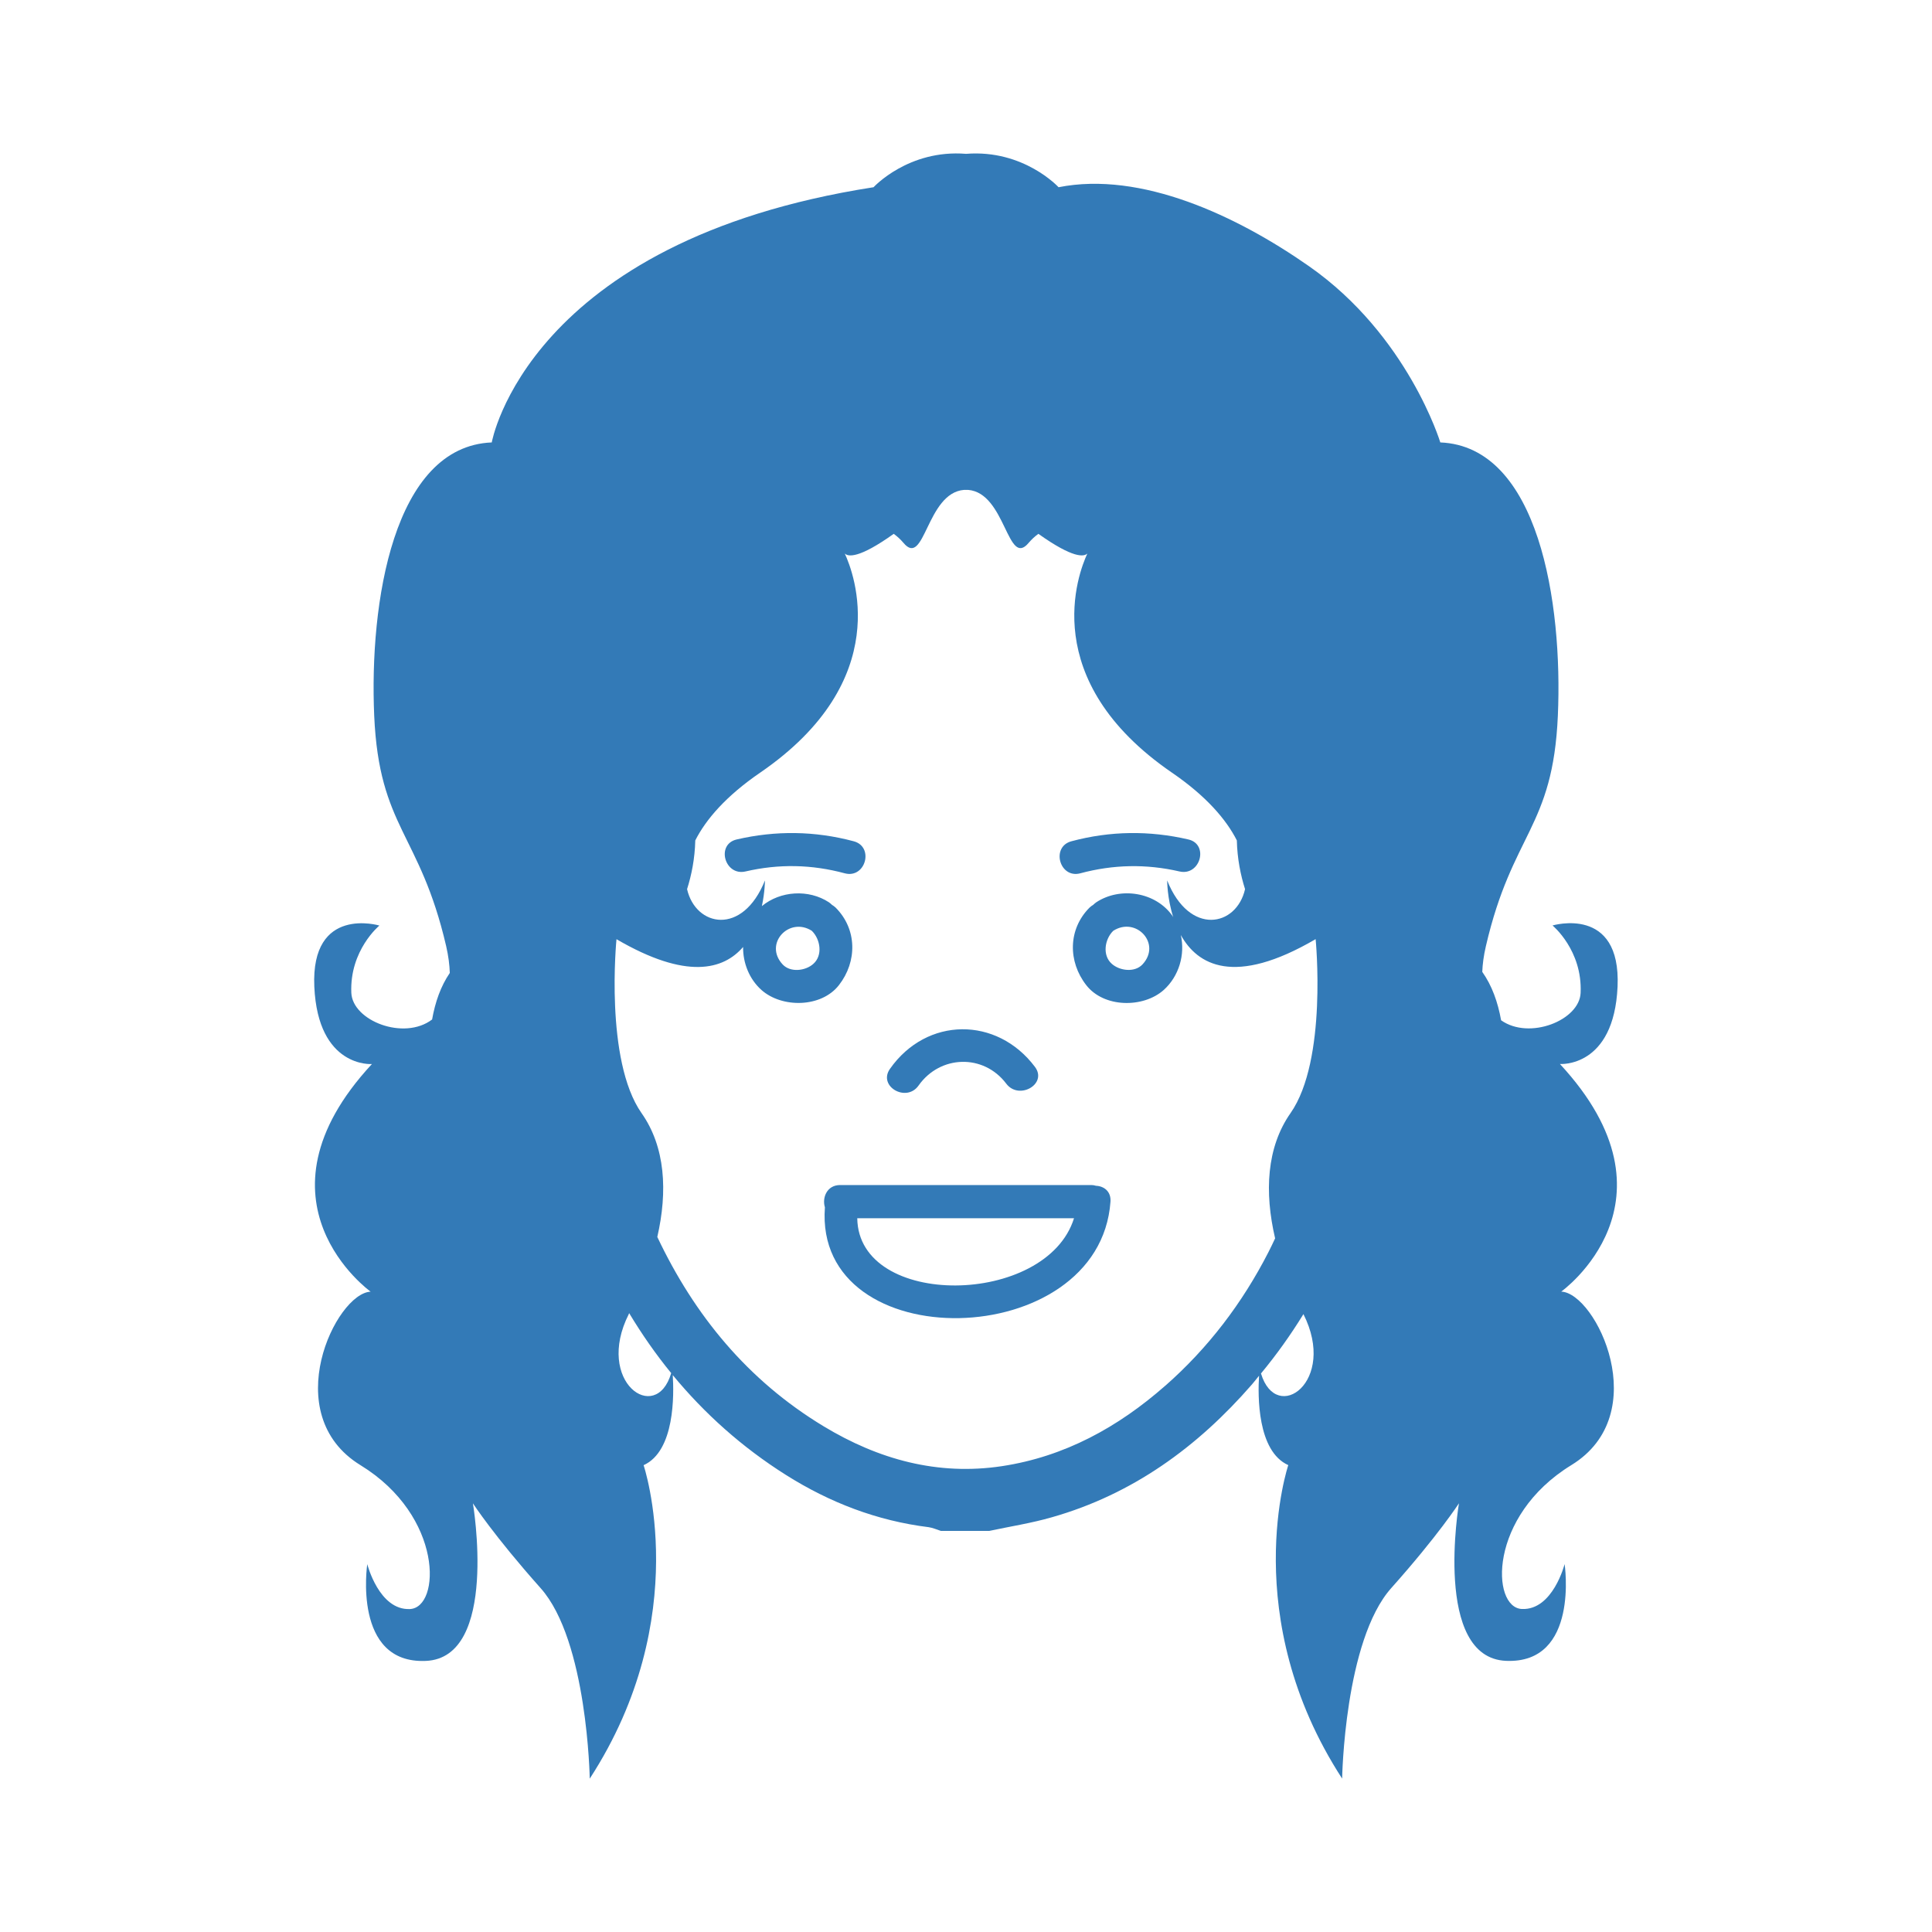
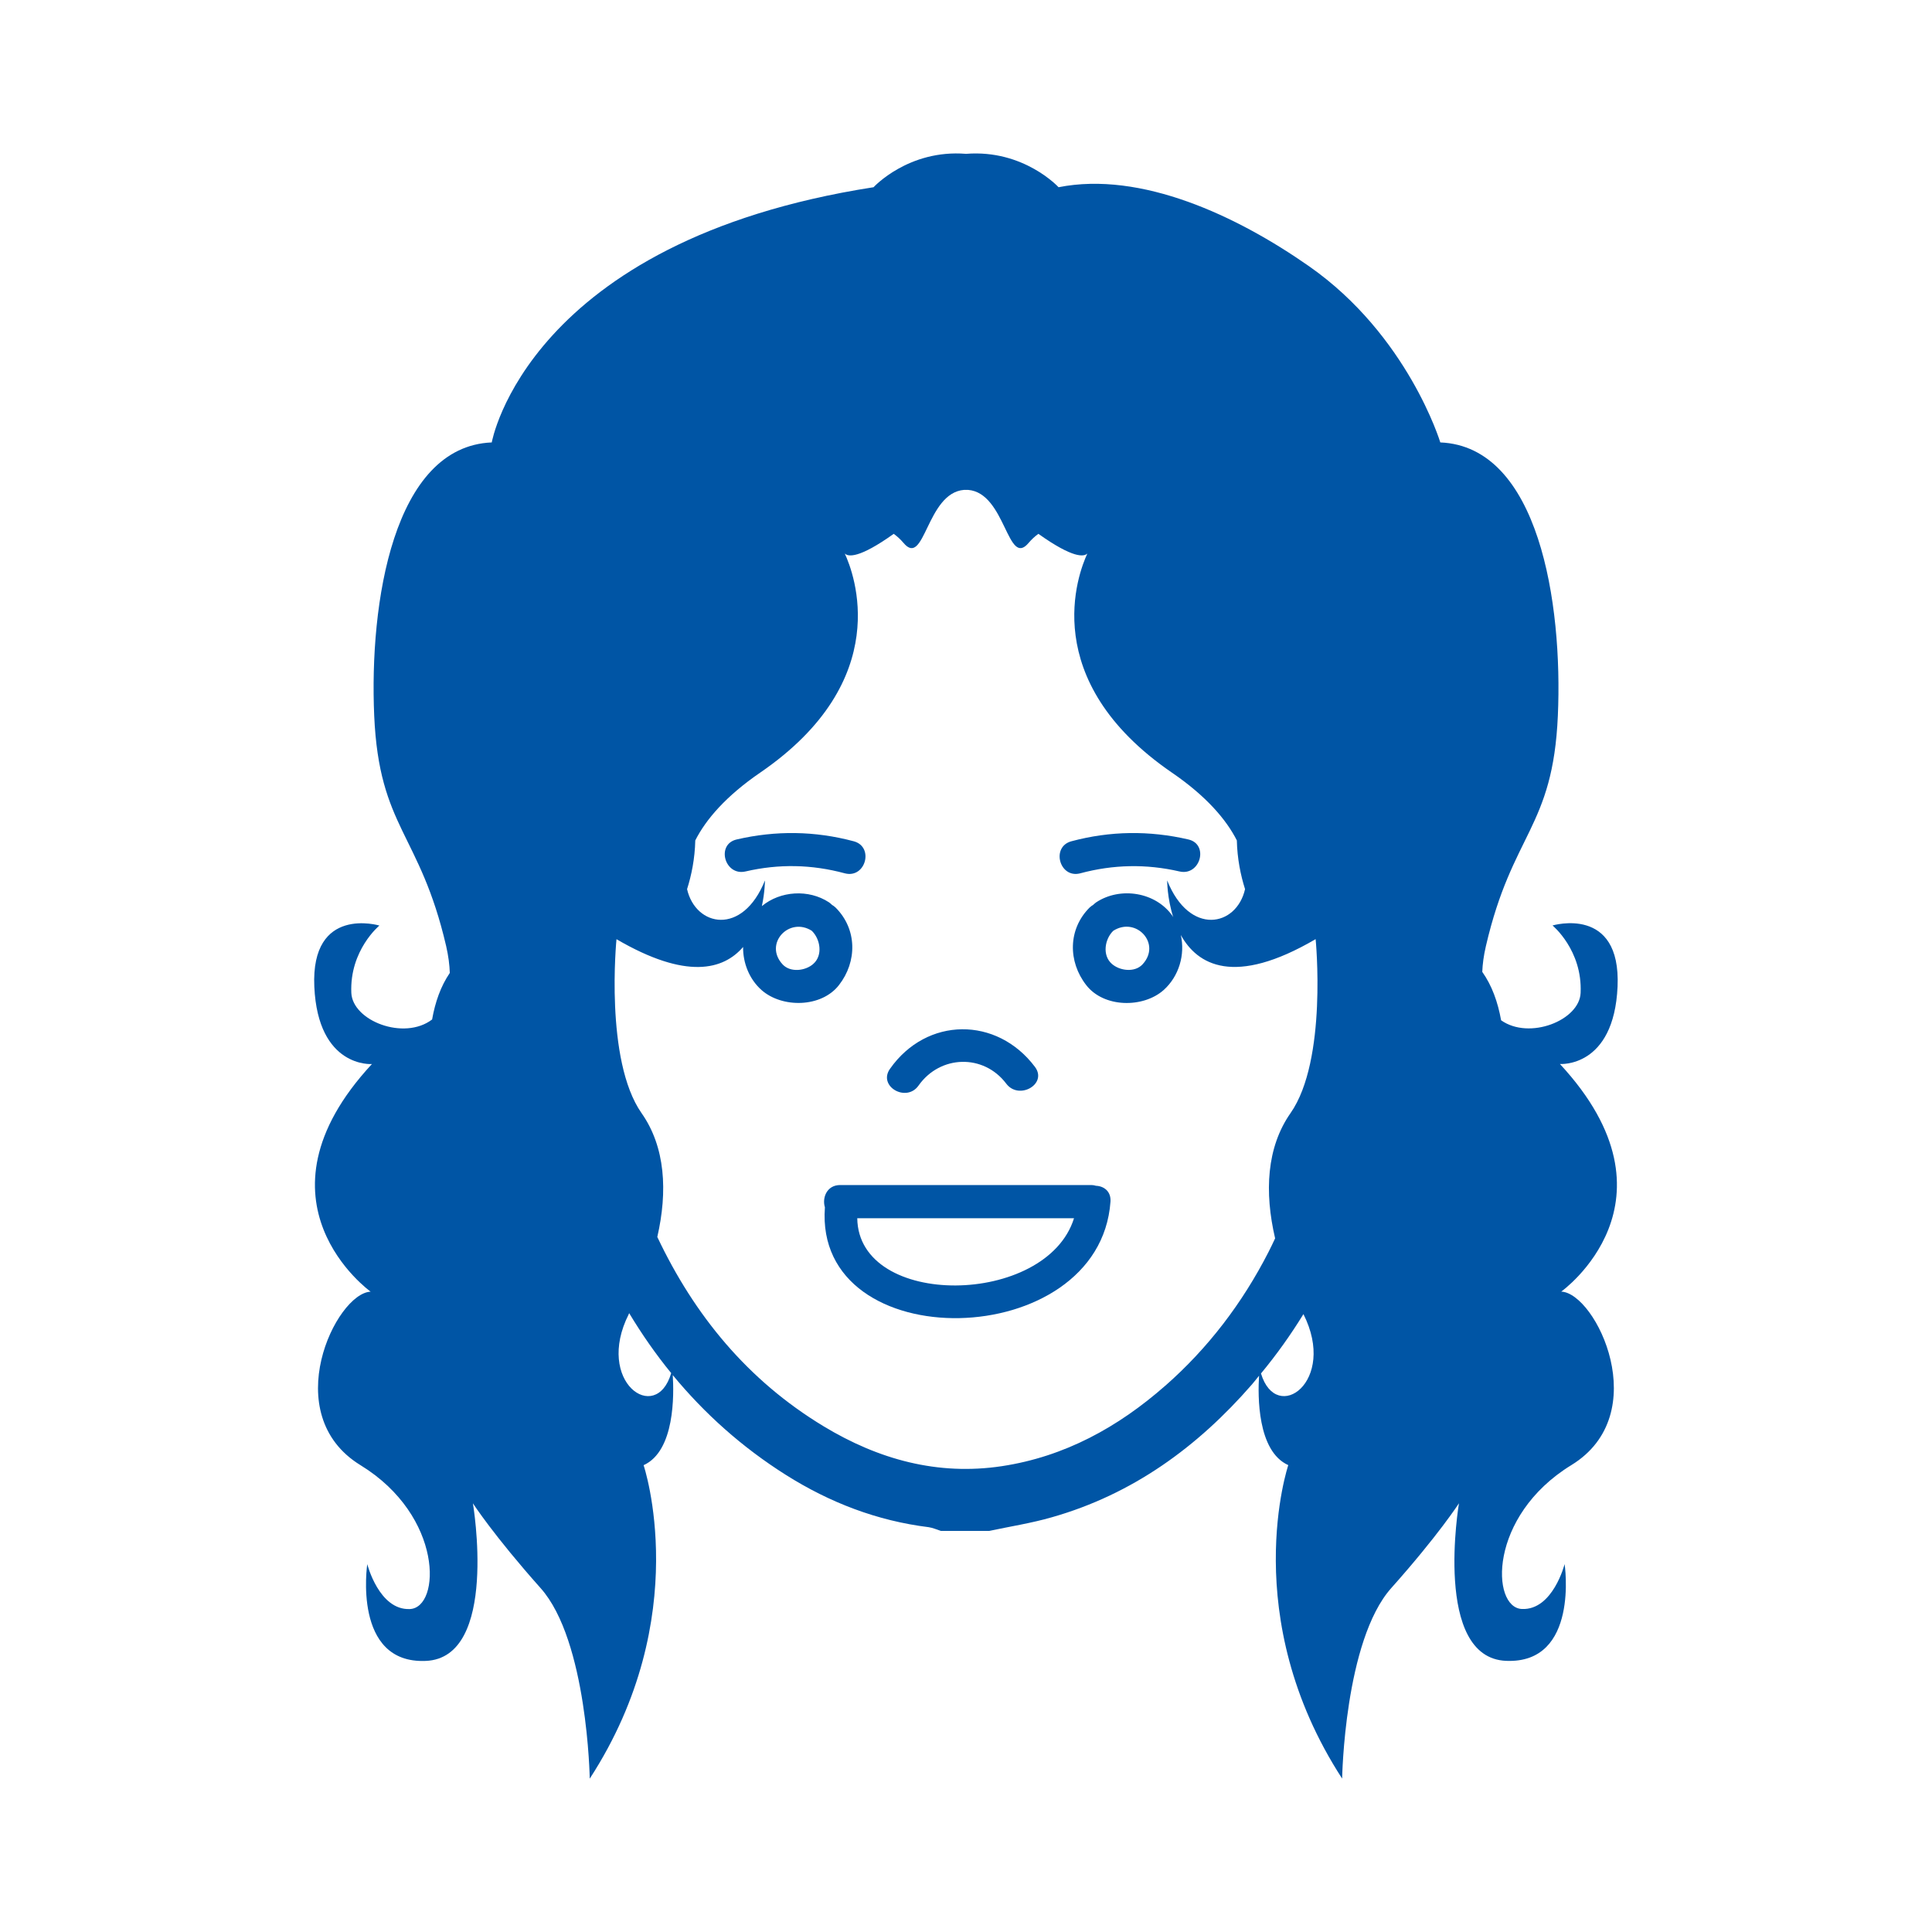
<svg xmlns="http://www.w3.org/2000/svg" width="32px" height="32px" id="svg6802" version="1.1">
  <defs id="defs6804" />
  <g id="layer1">
-     <path d="m 20.886,22.749 c 0.259,-0.313 0.492,-0.64 0.703,-0.983 0.564,1.118 -0.447,1.836 -0.703,0.983 z m -1.963,-6.775 c -0.129,0.138 -0.378,0.106 -0.508,-0.01 -0.161,-0.142 -0.117,-0.407 0.021,-0.544 0.001,0 0.001,-0.002 0.003,-0.003 0.378,-0.242 0.804,0.214 0.484,0.557 z M 13.447,15.418 c 0.001,0.001 0.001,0.003 0.003,0.003 0.138,0.138 0.181,0.403 0.021,0.544 -0.129,0.116 -0.378,0.147 -0.507,0.01 -0.32,-0.342 0.106,-0.799 0.484,-0.557 z m 5.852,7.535 c -0.78,0.686 -1.667,1.174 -2.703,1.331 -1.064,0.161 -2.046,-0.111 -2.954,-0.66 -1.261,-0.762 -2.142,-1.842 -2.755,-3.136 0.173,-0.756 0.134,-1.489 -0.26,-2.05 -0.616,-0.877 -0.416,-2.882 -0.416,-2.882 1.162,0.679 1.774,0.505 2.097,0.129 -0.003,0.265 0.102,0.532 0.305,0.713 0.34,0.301 0.991,0.294 1.283,-0.082 0.303,-0.389 0.303,-0.925 -0.056,-1.284 -0.019,-0.018 -0.04,-0.033 -0.059,-0.044 -0.015,-0.015 -0.032,-0.029 -0.051,-0.043 -0.337,-0.221 -0.806,-0.19 -1.111,0.063 0.051,-0.238 0.051,-0.425 0.051,-0.425 -0.371,0.925 -1.148,0.766 -1.29,0.144 0.073,-0.23 0.129,-0.503 0.136,-0.807 0.176,-0.348 0.51,-0.736 1.074,-1.122 2.24,-1.536 1.552,-3.307 1.402,-3.63 0.056,0.055 0.237,0.084 0.811,-0.326 0.056,0.041 0.11,0.089 0.16,0.148 0.355,0.428 0.378,-0.826 1.005,-0.876 0.011,0 0.022,0 0.033,0 0.011,0 0.022,0 0.033,0 0.627,0.05 0.65,1.304 1.005,0.876 0.05,-0.059 0.103,-0.107 0.16,-0.148 0.575,0.409 0.755,0.381 0.811,0.326 -0.15,0.323 -0.837,2.094 1.402,3.63 0.564,0.386 0.898,0.774 1.074,1.122 0.007,0.304 0.063,0.577 0.136,0.807 -0.141,0.622 -0.92,0.781 -1.29,-0.144 0,0 -0.001,0.29 0.101,0.611 -0.004,-0.007 -0.007,-0.014 -0.011,-0.021 -0.278,-0.399 -0.865,-0.491 -1.265,-0.228 -0.019,0.014 -0.036,0.028 -0.051,0.043 -0.019,0.011 -0.04,0.026 -0.059,0.044 -0.359,0.359 -0.359,0.895 -0.056,1.284 0.291,0.377 0.943,0.384 1.283,0.082 0.254,-0.228 0.358,-0.587 0.284,-0.911 0.274,0.493 0.881,0.859 2.233,0.068 0,0 0.199,2.005 -0.416,2.882 -0.397,0.567 -0.434,1.309 -0.255,2.074 -0.036,0.075 -0.071,0.153 -0.11,0.227 -0.432,0.844 -0.998,1.589 -1.71,2.215 z m -8.885,-1.188 c 0.003,-0.005 0.004,-0.01 0.007,-0.015 0.21,0.349 0.441,0.681 0.696,0.993 -0.252,0.863 -1.269,0.143 -0.702,-0.978 z m 15.302,-6.435 c 0,0 0.495,0.407 0.464,1.115 -0.019,0.456 -0.85,0.785 -1.317,0.454 -0.054,-0.301 -0.151,-0.574 -0.312,-0.802 0.005,-0.127 0.023,-0.267 0.06,-0.426 0.436,-1.882 1.11,-1.951 1.192,-3.817 0.082,-1.864 -0.315,-4.459 -1.947,-4.526 0,0 -0.536,-1.774 -2.175,-2.919 -1.195,-0.836 -2.782,-1.579 -4.148,-1.308 0,0 -0.576,-0.629 -1.532,-0.553 -0.955,-0.077 -1.532,0.553 -1.532,0.553 -5.739,0.894 -6.324,4.227 -6.324,4.227 -1.632,0.067 -2.029,2.662 -1.947,4.526 0.083,1.866 0.755,1.935 1.192,3.817 0.038,0.167 0.056,0.312 0.06,0.444 -0.15,0.22 -0.242,0.482 -0.293,0.771 -0.465,0.354 -1.317,0.022 -1.338,-0.441 -0.03,-0.708 0.465,-1.115 0.465,-1.115 0,0 -1.138,-0.34 -1.078,1.012 0.061,1.351 0.954,1.282 0.954,1.282 -2.111,2.277 -0.021,3.77 -0.021,3.77 -0.576,0.024 -1.545,2.03 -0.168,2.874 1.378,0.845 1.33,2.362 0.817,2.383 -0.511,0.022 -0.705,-0.744 -0.705,-0.744 0,0 -0.248,1.654 0.968,1.603 1.217,-0.049 0.782,-2.61 0.782,-2.61 0,0 0.345,0.533 1.121,1.404 0.777,0.87 0.814,3.156 0.814,3.156 1.741,-2.681 0.892,-5.192 0.892,-5.192 0.521,-0.235 0.503,-1.176 0.483,-1.492 0.524,0.635 1.143,1.192 1.875,1.654 0.725,0.457 1.508,0.759 2.364,0.865 0.07,0.01 0.136,0.041 0.203,0.062 0.266,0 0.532,0 0.799,0 0.345,-0.074 0.697,-0.128 1.037,-0.226 1.337,-0.38 2.413,-1.163 3.315,-2.2 0.041,-0.047 0.078,-0.096 0.118,-0.145 -0.021,0.329 -0.031,1.25 0.484,1.481 0,0 -0.848,2.511 0.892,5.192 0,0 0.037,-2.285 0.814,-3.156 0.776,-0.87 1.121,-1.404 1.121,-1.404 0,0 -0.434,2.56 0.781,2.61 1.217,0.051 0.969,-1.603 0.969,-1.603 0,0 -0.194,0.766 -0.707,0.744 -0.512,-0.021 -0.561,-1.537 0.818,-2.383 1.378,-0.844 0.409,-2.85 -0.167,-2.874 0,0 2.09,-1.493 -0.022,-3.77 0,0 0.895,0.069 0.955,-1.282 0.059,-1.352 -1.078,-1.012 -1.078,-1.012" style="fill:#337ab7;fill-opacity:1;fill-rule:nonzero;stroke:none" id="path876" />
-     <path d="m 15.215,17.979 c 0.356,-0.505 1.075,-0.528 1.451,-0.031 0.21,0.281 0.689,0.007 0.476,-0.277 -0.631,-0.839 -1.793,-0.833 -2.401,0.032 -0.205,0.29 0.272,0.565 0.474,0.276" style="fill:#337ab7;fill-opacity:1;fill-rule:nonzero;stroke:none" id="path1208" />
-     <path d="m 17.892,14.465 c 0.547,-0.147 1.092,-0.158 1.644,-0.031 0.345,0.08 0.492,-0.451 0.147,-0.53 -0.647,-0.15 -1.295,-0.142 -1.937,0.03 -0.342,0.091 -0.198,0.621 0.146,0.531" style="fill:#337ab7;fill-opacity:1;fill-rule:nonzero;stroke:none" id="path1210" />
-     <path d="m 14.14,13.934 c -0.644,-0.172 -1.291,-0.18 -1.938,-0.03 -0.347,0.08 -0.199,0.61 0.146,0.53 0.553,-0.128 1.097,-0.117 1.645,0.031 0.344,0.09 0.489,-0.44 0.147,-0.531" style="fill:#337ab7;fill-opacity:1;fill-rule:nonzero;stroke:none" id="path1212" />
-     <path d="m 14.199,20.178 3.59,0 c -0.457,1.465 -3.571,1.504 -3.59,0 z m 3.95,-0.539 c -0.023,-0.007 -0.048,-0.011 -0.075,-0.011 l -4.159,0 c -0.219,0 -0.301,0.209 -0.252,0.369 -0.188,2.509 4.549,2.416 4.73,-0.093 0.012,-0.172 -0.11,-0.26 -0.244,-0.264" style="fill:#337ab7;fill-opacity:1;fill-rule:nonzero;stroke:none" id="path1214" />
+     <path d="m 20.886,22.749 c 0.259,-0.313 0.492,-0.64 0.703,-0.983 0.564,1.118 -0.447,1.836 -0.703,0.983 z m -1.963,-6.775 c -0.129,0.138 -0.378,0.106 -0.508,-0.01 -0.161,-0.142 -0.117,-0.407 0.021,-0.544 0.001,0 0.001,-0.002 0.003,-0.003 0.378,-0.242 0.804,0.214 0.484,0.557 z M 13.447,15.418 c 0.001,0.001 0.001,0.003 0.003,0.003 0.138,0.138 0.181,0.403 0.021,0.544 -0.129,0.116 -0.378,0.147 -0.507,0.01 -0.32,-0.342 0.106,-0.799 0.484,-0.557 z m 5.852,7.535 c -0.78,0.686 -1.667,1.174 -2.703,1.331 -1.064,0.161 -2.046,-0.111 -2.954,-0.66 -1.261,-0.762 -2.142,-1.842 -2.755,-3.136 0.173,-0.756 0.134,-1.489 -0.26,-2.05 -0.616,-0.877 -0.416,-2.882 -0.416,-2.882 1.162,0.679 1.774,0.505 2.097,0.129 -0.003,0.265 0.102,0.532 0.305,0.713 0.34,0.301 0.991,0.294 1.283,-0.082 0.303,-0.389 0.303,-0.925 -0.056,-1.284 -0.019,-0.018 -0.04,-0.033 -0.059,-0.044 -0.015,-0.015 -0.032,-0.029 -0.051,-0.043 -0.337,-0.221 -0.806,-0.19 -1.111,0.063 0.051,-0.238 0.051,-0.425 0.051,-0.425 -0.371,0.925 -1.148,0.766 -1.29,0.144 0.073,-0.23 0.129,-0.503 0.136,-0.807 0.176,-0.348 0.51,-0.736 1.074,-1.122 2.24,-1.536 1.552,-3.307 1.402,-3.63 0.056,0.055 0.237,0.084 0.811,-0.326 0.056,0.041 0.11,0.089 0.16,0.148 0.355,0.428 0.378,-0.826 1.005,-0.876 0.011,0 0.022,0 0.033,0 0.011,0 0.022,0 0.033,0 0.627,0.05 0.65,1.304 1.005,0.876 0.05,-0.059 0.103,-0.107 0.16,-0.148 0.575,0.409 0.755,0.381 0.811,0.326 -0.15,0.323 -0.837,2.094 1.402,3.63 0.564,0.386 0.898,0.774 1.074,1.122 0.007,0.304 0.063,0.577 0.136,0.807 -0.141,0.622 -0.92,0.781 -1.29,-0.144 0,0 -0.001,0.29 0.101,0.611 -0.004,-0.007 -0.007,-0.014 -0.011,-0.021 -0.278,-0.399 -0.865,-0.491 -1.265,-0.228 -0.019,0.014 -0.036,0.028 -0.051,0.043 -0.019,0.011 -0.04,0.026 -0.059,0.044 -0.359,0.359 -0.359,0.895 -0.056,1.284 0.291,0.377 0.943,0.384 1.283,0.082 0.254,-0.228 0.358,-0.587 0.284,-0.911 0.274,0.493 0.881,0.859 2.233,0.068 0,0 0.199,2.005 -0.416,2.882 -0.397,0.567 -0.434,1.309 -0.255,2.074 -0.036,0.075 -0.071,0.153 -0.11,0.227 -0.432,0.844 -0.998,1.589 -1.71,2.215 z m -8.885,-1.188 c 0.003,-0.005 0.004,-0.01 0.007,-0.015 0.21,0.349 0.441,0.681 0.696,0.993 -0.252,0.863 -1.269,0.143 -0.702,-0.978 z m 15.302,-6.435 c 0,0 0.495,0.407 0.464,1.115 -0.019,0.456 -0.85,0.785 -1.317,0.454 -0.054,-0.301 -0.151,-0.574 -0.312,-0.802 0.005,-0.127 0.023,-0.267 0.06,-0.426 0.436,-1.882 1.11,-1.951 1.192,-3.817 0.082,-1.864 -0.315,-4.459 -1.947,-4.526 0,0 -0.536,-1.774 -2.175,-2.919 -1.195,-0.836 -2.782,-1.579 -4.148,-1.308 0,0 -0.576,-0.629 -1.532,-0.553 -0.955,-0.077 -1.532,0.553 -1.532,0.553 -5.739,0.894 -6.324,4.227 -6.324,4.227 -1.632,0.067 -2.029,2.662 -1.947,4.526 0.083,1.866 0.755,1.935 1.192,3.817 0.038,0.167 0.056,0.312 0.06,0.444 -0.15,0.22 -0.242,0.482 -0.293,0.771 -0.465,0.354 -1.317,0.022 -1.338,-0.441 -0.03,-0.708 0.465,-1.115 0.465,-1.115 0,0 -1.138,-0.34 -1.078,1.012 0.061,1.351 0.954,1.282 0.954,1.282 -2.111,2.277 -0.021,3.77 -0.021,3.77 -0.576,0.024 -1.545,2.03 -0.168,2.874 1.378,0.845 1.33,2.362 0.817,2.383 -0.511,0.022 -0.705,-0.744 -0.705,-0.744 0,0 -0.248,1.654 0.968,1.603 1.217,-0.049 0.782,-2.61 0.782,-2.61 0,0 0.345,0.533 1.121,1.404 0.777,0.87 0.814,3.156 0.814,3.156 1.741,-2.681 0.892,-5.192 0.892,-5.192 0.521,-0.235 0.503,-1.176 0.483,-1.492 0.524,0.635 1.143,1.192 1.875,1.654 0.725,0.457 1.508,0.759 2.364,0.865 0.07,0.01 0.136,0.041 0.203,0.062 0.266,0 0.532,0 0.799,0 0.345,-0.074 0.697,-0.128 1.037,-0.226 1.337,-0.38 2.413,-1.163 3.315,-2.2 0.041,-0.047 0.078,-0.096 0.118,-0.145 -0.021,0.329 -0.031,1.25 0.484,1.481 0,0 -0.848,2.511 0.892,5.192 0,0 0.037,-2.285 0.814,-3.156 0.776,-0.87 1.121,-1.404 1.121,-1.404 0,0 -0.434,2.56 0.781,2.61 1.217,0.051 0.969,-1.603 0.969,-1.603 0,0 -0.194,0.766 -0.707,0.744 -0.512,-0.021 -0.561,-1.537 0.818,-2.383 1.378,-0.844 0.409,-2.85 -0.167,-2.874 0,0 2.09,-1.493 -0.022,-3.77 0,0 0.895,0.069 0.955,-1.282 0.059,-1.352 -1.078,-1.012 -1.078,-1.012" style="fill:#0055a5;fill-opacity:1;fill-rule:nonzero;stroke:none" id="path876" />
+     <path d="m 15.215,17.979 c 0.356,-0.505 1.075,-0.528 1.451,-0.031 0.21,0.281 0.689,0.007 0.476,-0.277 -0.631,-0.839 -1.793,-0.833 -2.401,0.032 -0.205,0.29 0.272,0.565 0.474,0.276" style="fill:#0055a5;fill-opacity:1;fill-rule:nonzero;stroke:none" id="path1208" />
+     <path d="m 17.892,14.465 c 0.547,-0.147 1.092,-0.158 1.644,-0.031 0.345,0.08 0.492,-0.451 0.147,-0.53 -0.647,-0.15 -1.295,-0.142 -1.937,0.03 -0.342,0.091 -0.198,0.621 0.146,0.531" style="fill:#0055a5;fill-opacity:1;fill-rule:nonzero;stroke:none" id="path1210" />
+     <path d="m 14.14,13.934 c -0.644,-0.172 -1.291,-0.18 -1.938,-0.03 -0.347,0.08 -0.199,0.61 0.146,0.53 0.553,-0.128 1.097,-0.117 1.645,0.031 0.344,0.09 0.489,-0.44 0.147,-0.531" style="fill:#0055a5;fill-opacity:1;fill-rule:nonzero;stroke:none" id="path1212" />
+     <path d="m 14.199,20.178 3.59,0 c -0.457,1.465 -3.571,1.504 -3.59,0 z m 3.95,-0.539 c -0.023,-0.007 -0.048,-0.011 -0.075,-0.011 l -4.159,0 c -0.219,0 -0.301,0.209 -0.252,0.369 -0.188,2.509 4.549,2.416 4.73,-0.093 0.012,-0.172 -0.11,-0.26 -0.244,-0.264" style="fill:#0055a5;fill-opacity:1;fill-rule:nonzero;stroke:none" id="path1214" />
  </g>
</svg>
